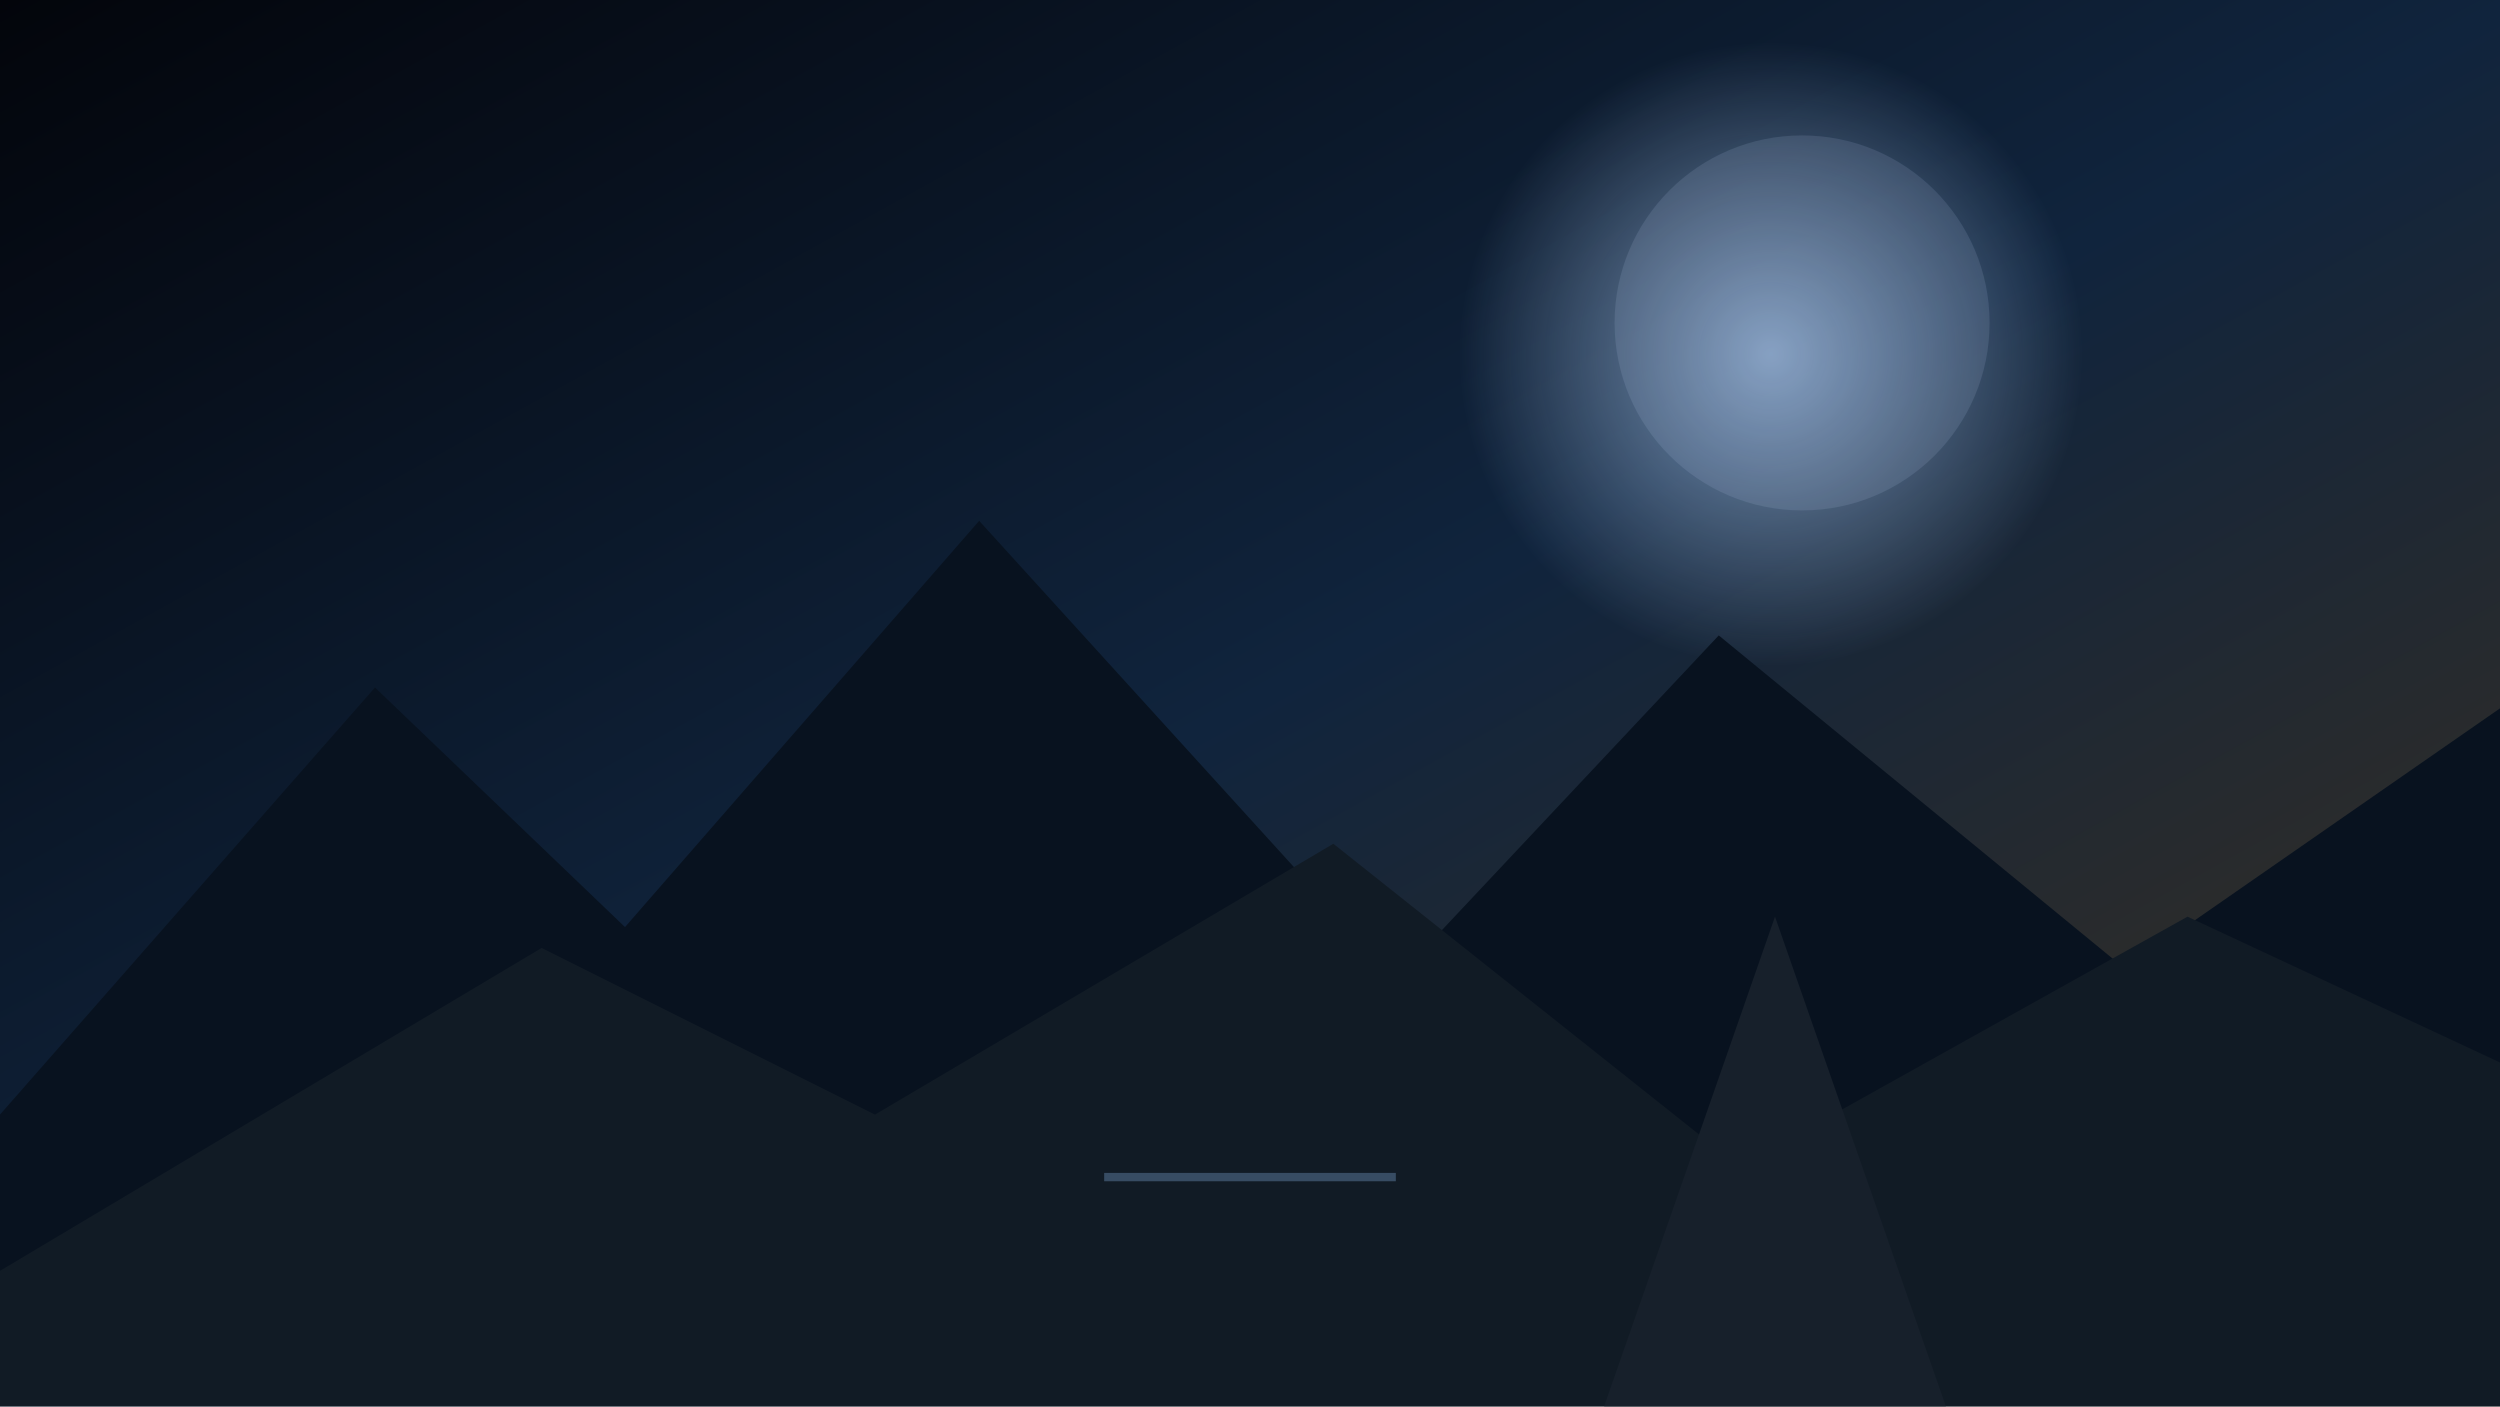
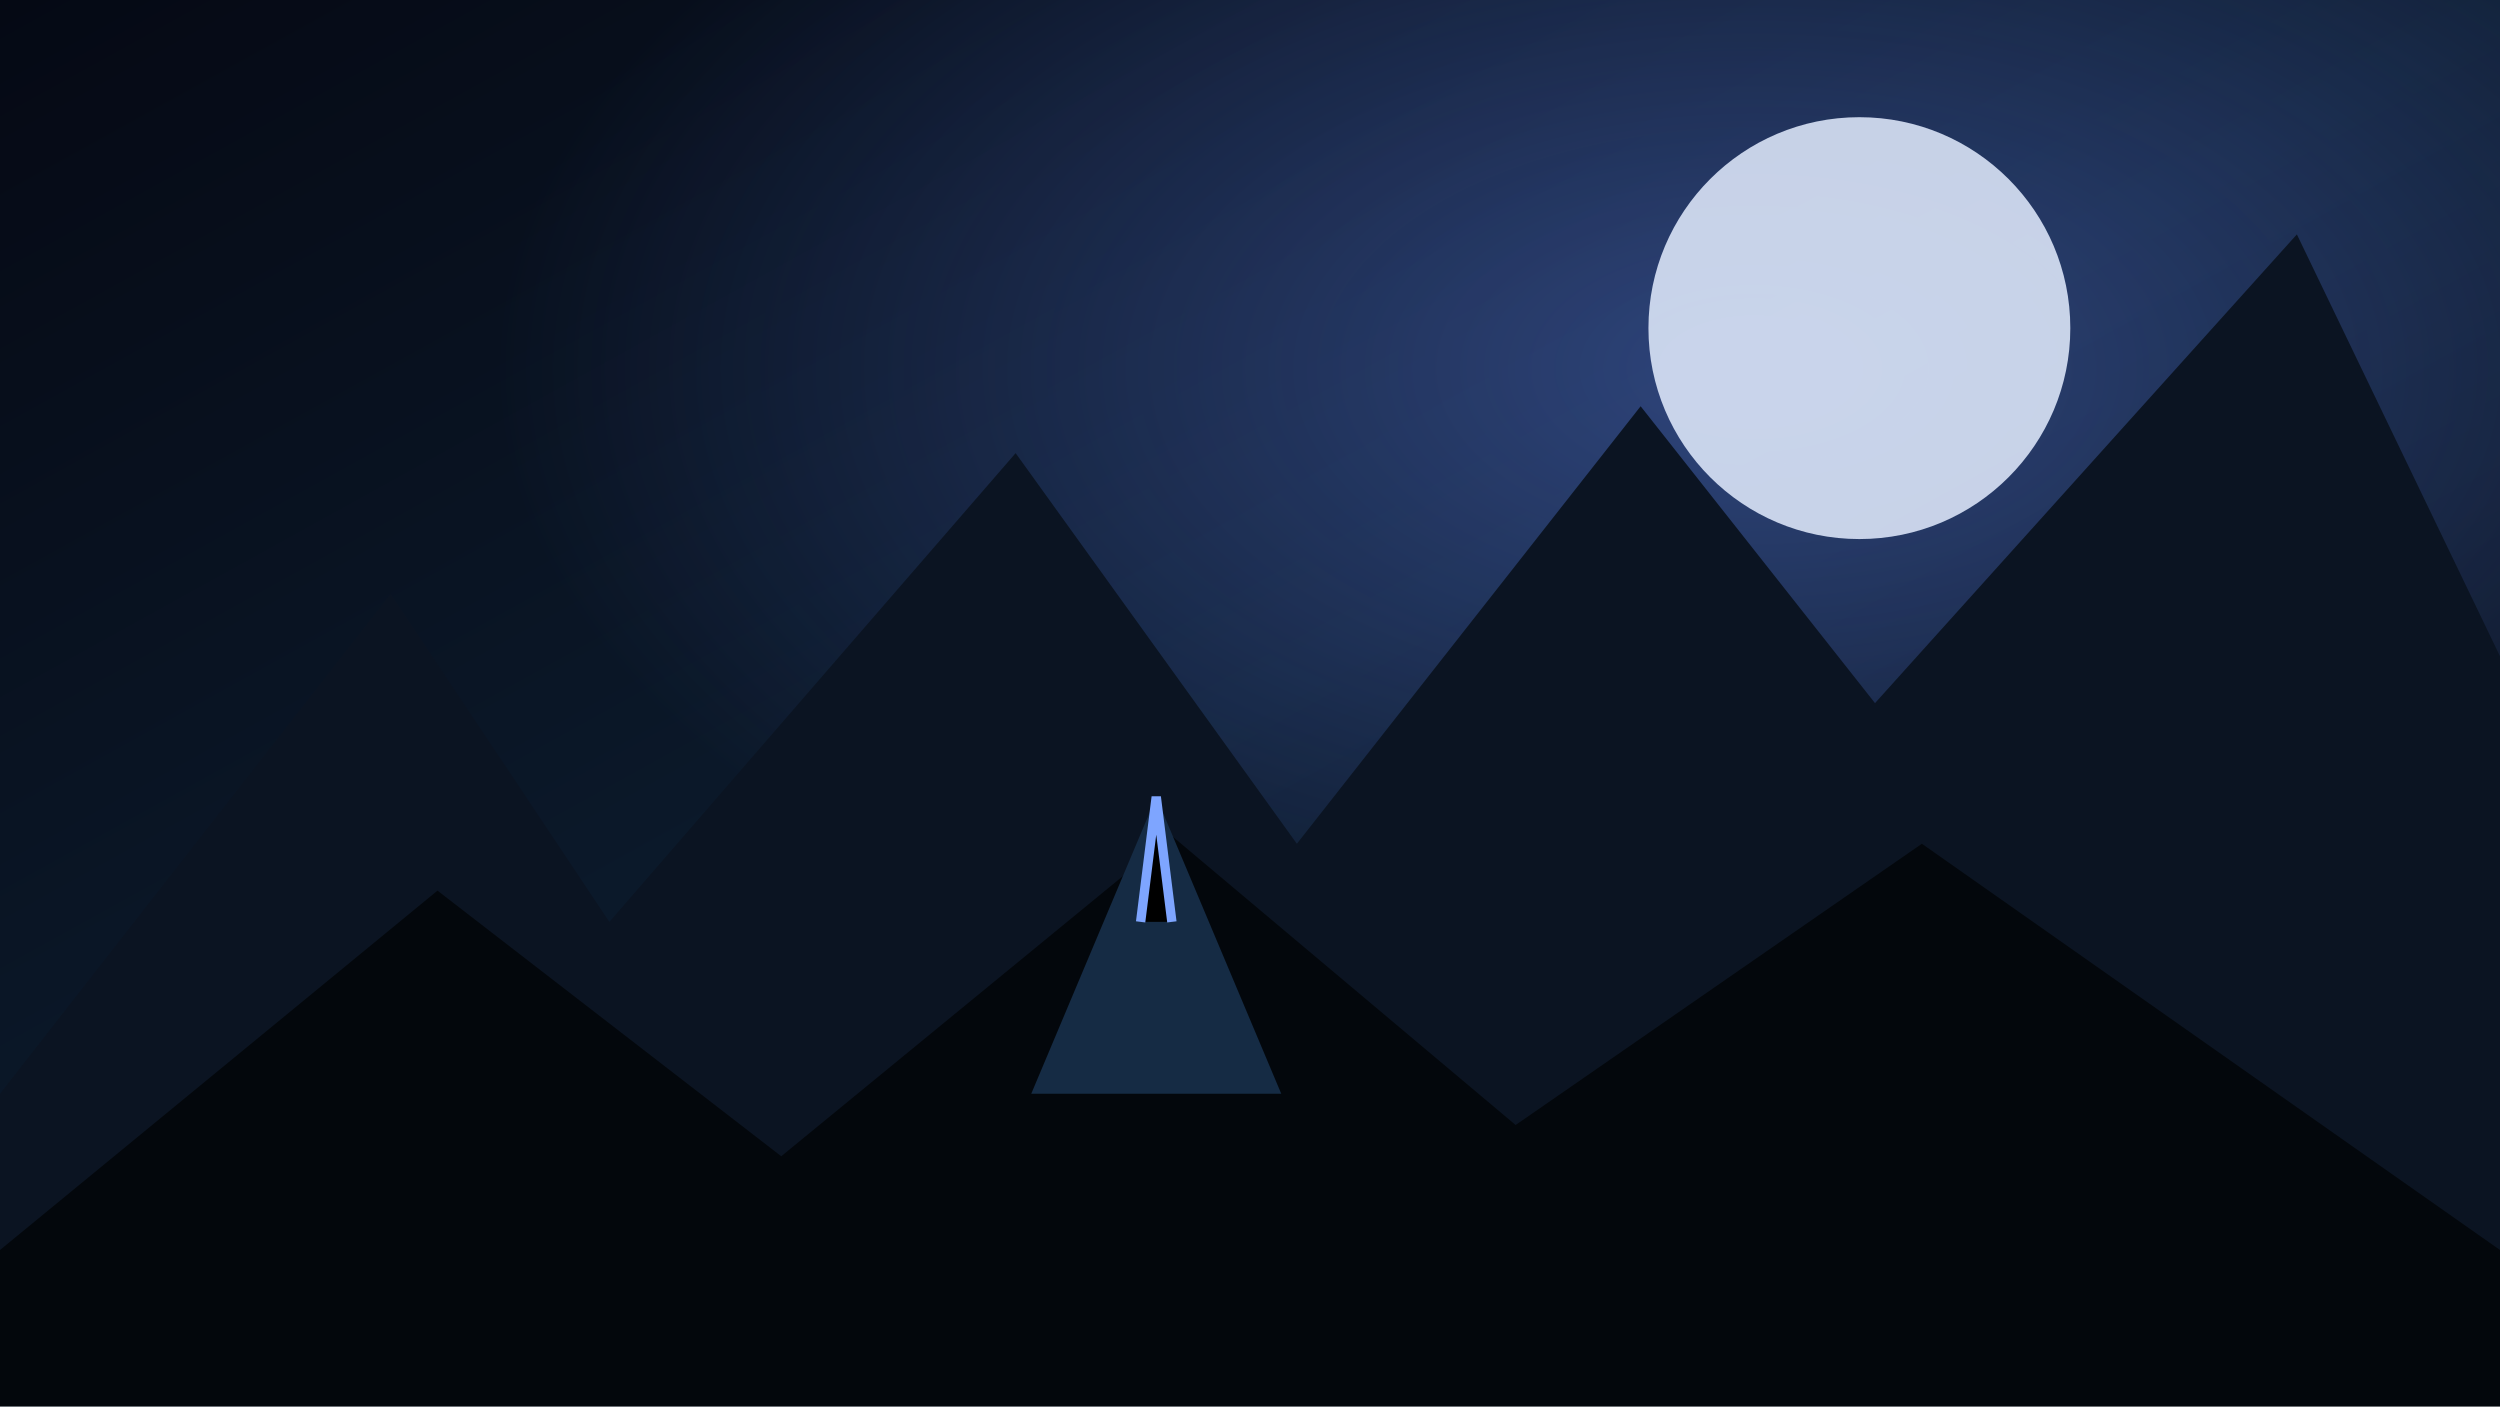
- <svg xmlns="http://www.w3.org/2000/svg" viewBox="0 0 1200 675">
+ <svg xmlns="http://www.w3.org/2000/svg" viewBox="0 0 1600 900">
  <defs>
-     <linearGradient id="g" x1="0" y1="0" x2="1" y2="1">
-       <stop stop-color="#03050b" />
-       <stop offset=".5" stop-color="#10243d" />
-       <stop offset="1" stop-color="#40311d" />
+     <linearGradient id="b" y2="1">
+       <stop stop-color="#050914" />
+       <stop offset=".5" stop-color="#0c1b2d" />
+       <stop offset="1" stop-color="#05070c" />
    </linearGradient>
-     <radialGradient id="r">
-       <stop stop-color="#b8d8ff" stop-opacity=".65" />
-       <stop offset="1" stop-color="#b8d8ff" stop-opacity="0" />
+     <radialGradient id="g" cx="70%" cy="26%">
+       <stop stop-color="#688bff" stop-opacity=".38" />
+       <stop offset="1" stop-color="#688bff" stop-opacity="0" />
    </radialGradient>
  </defs>
-   <rect width="1200" height="675" fill="url(#g)" />
-   <circle cx="850" cy="170" r="150" fill="url(#r)" />
-   <path d="M0 535L180 330 300 445 470 250 670 470 825 305 1020 465 1200 340V675H0Z" fill="#08121f" />
-   <path d="M0 610L260 455 420 535 640 405 835 560 1050 440 1200 510V675H0Z" fill="#111b25" />
-   <path d="M770 675l82-235 82 235z" fill="#17202b" />
-   <circle cx="865" cy="155" r="90" fill="#c8dcff" opacity=".12" />
-   <path d="M530 565h140" stroke="#7da6d8" stroke-width="4" opacity=".35" />
+   <rect width="1600" height="900" fill="url(#b)" />
+   <rect width="1600" height="900" fill="url(#g)" />
+   <circle cx="1190" cy="210" r="135" fill="#e4edff" opacity=".85" />
+   <path d="M0 700l250-320 140 210 260-300 180 250 220-280 150 190 270-300 130 270v480H0z" fill="#0b1422" />
+   <path d="M0 800l280-230 220 170 250-205 220 185 260-180 370 260v100H0z" fill="#03070c" />
+   <path d="M660 700l80-190 80 190" fill="#152b44" />
+   <path d="M730 590l10-80 10 80" stroke="#7ea5ff" stroke-width="6" />
</svg>
